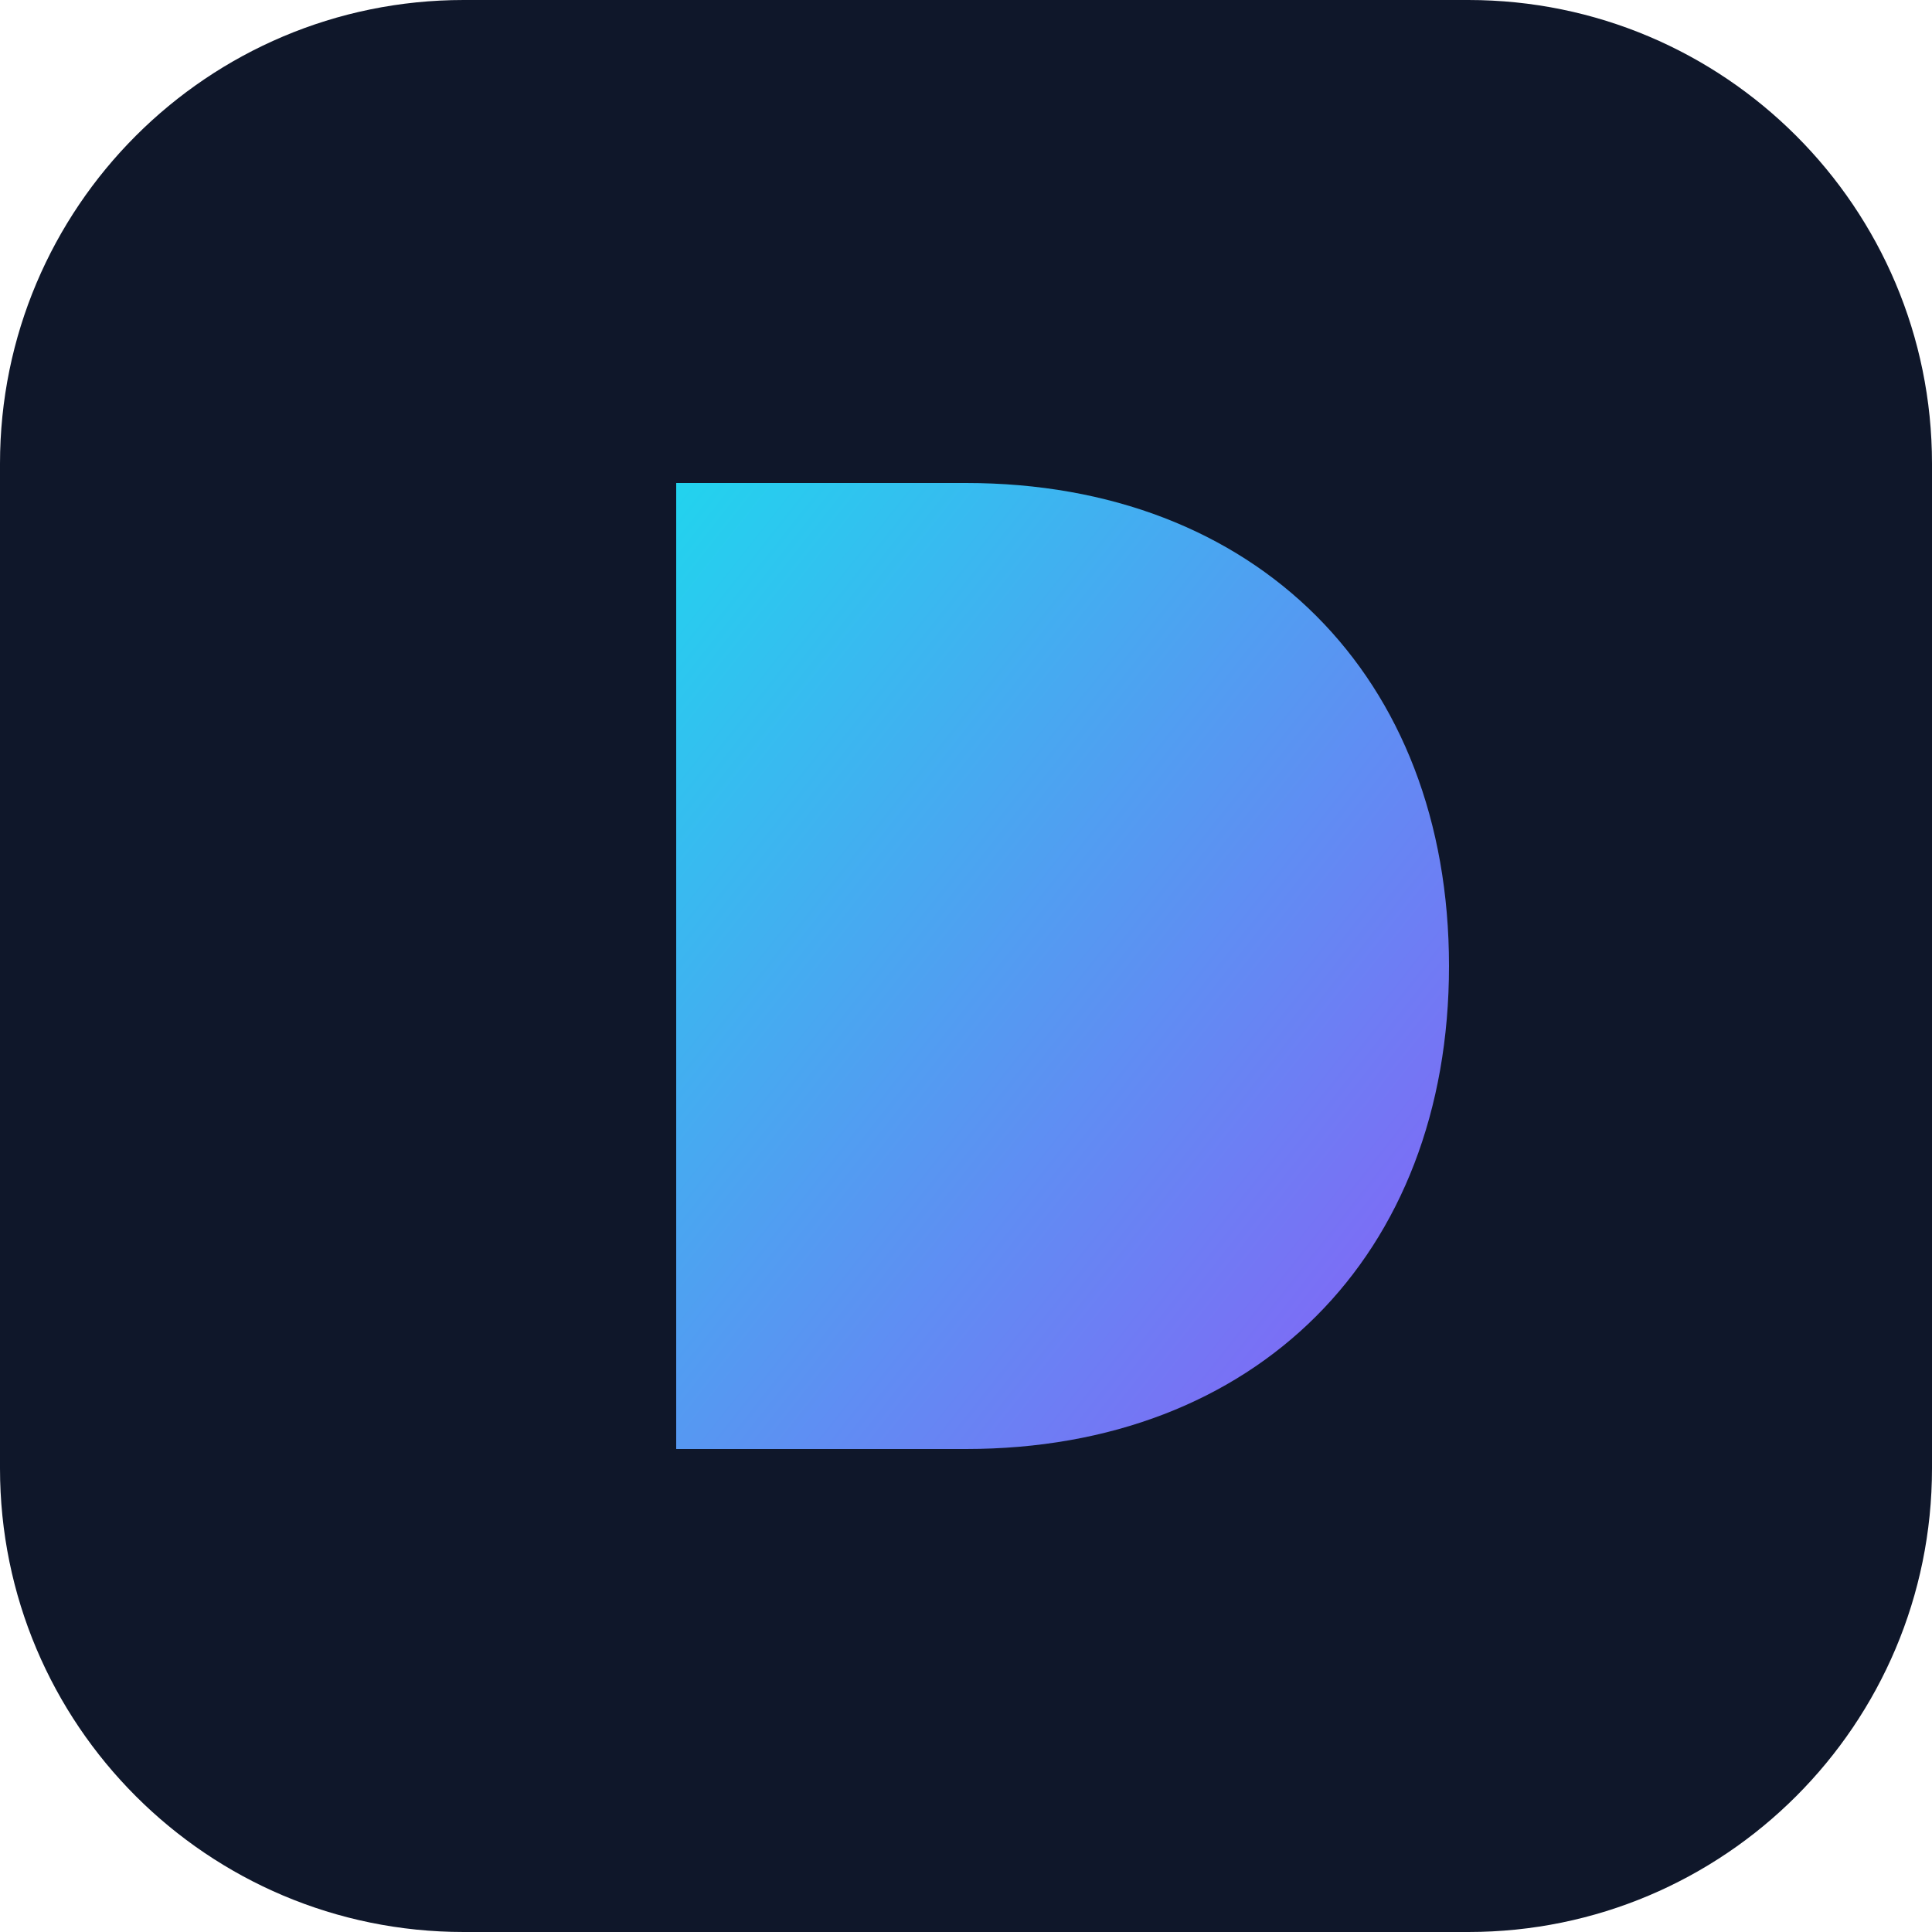
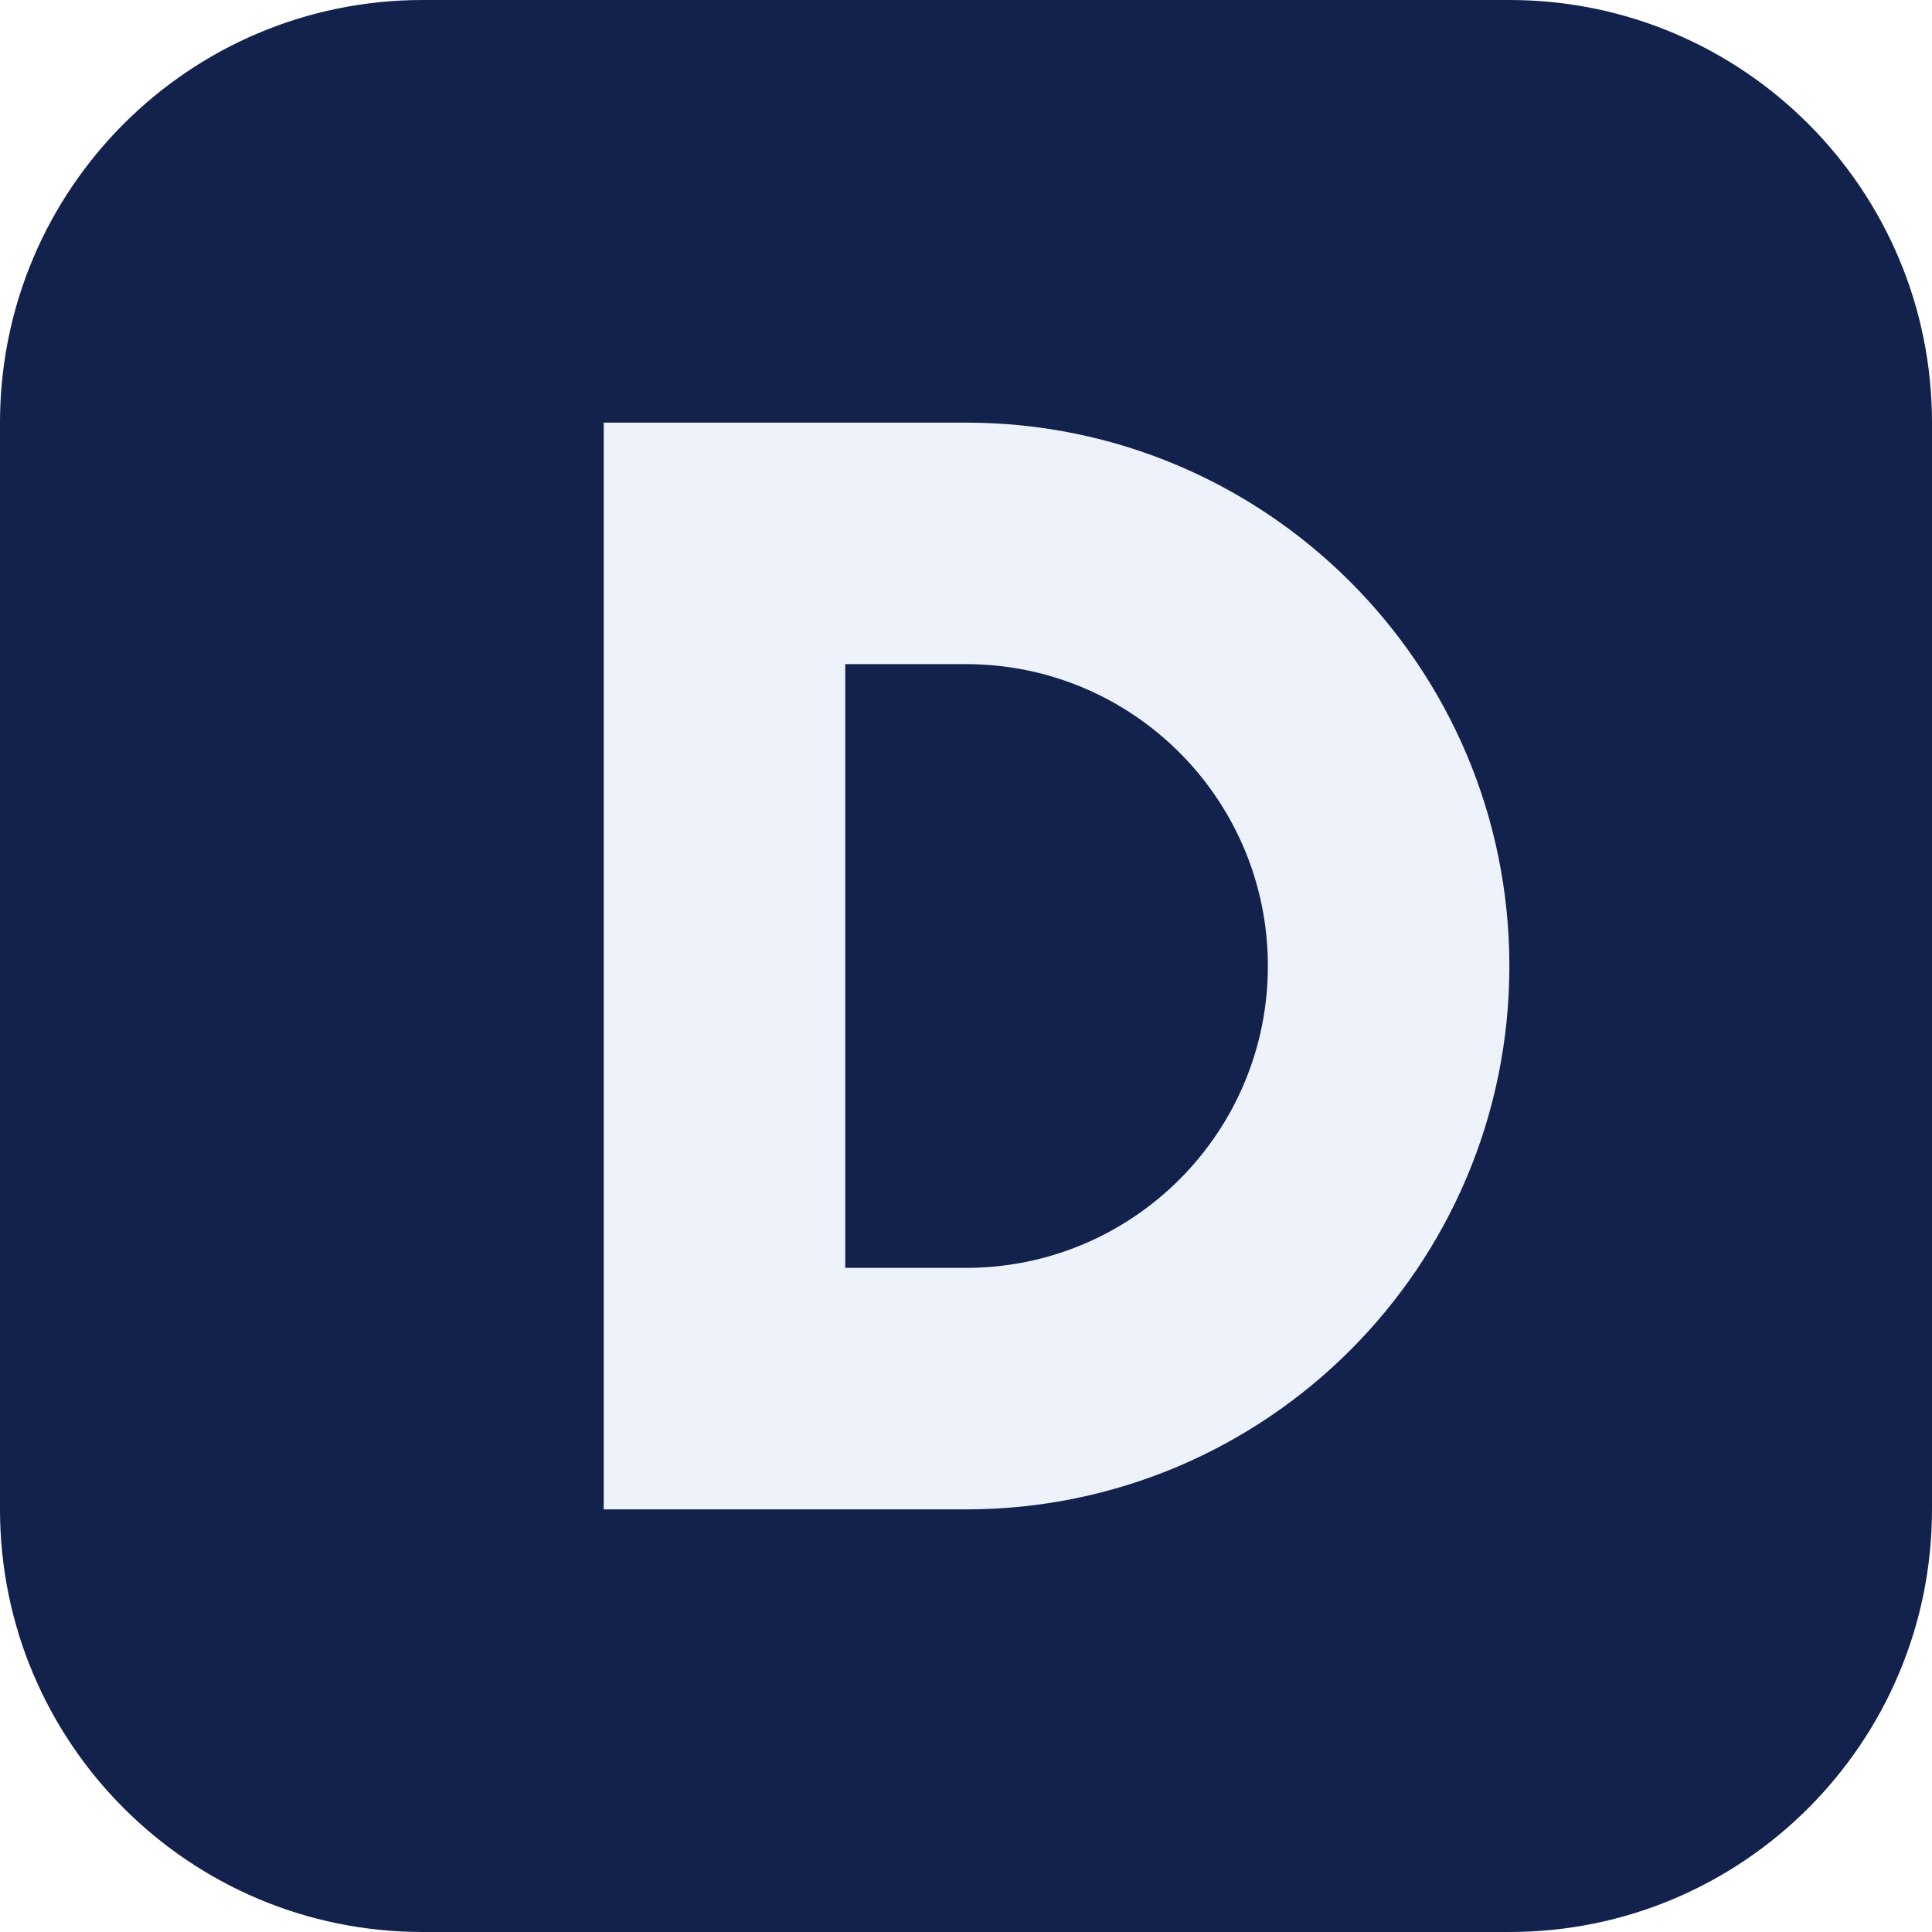
- <svg xmlns="http://www.w3.org/2000/svg" viewBox="0 0 100 100">
-   <defs>
-     <linearGradient id="g" x1="0%" y1="0%" x2="100%" y2="100%">
-       <stop offset="0%" stop-color="#22d3ee" />
-       <stop offset="100%" stop-color="#8b5cf6" />
-     </linearGradient>
-   </defs>
-   <rect width="100" height="100" rx="24" fill="#0f172a" />
-   <path d="M35 25 v50 h15 c15 0 25 -10 25 -25 s-10 -25 -25 -25 z" fill="url(#g)" />
+ <svg xmlns="http://www.w3.org/2000/svg" viewBox="0 0 64 64">
+   <rect width="64" height="64" rx="14" fill="#13214d" />
+   <path fill="#eef2fb" fill-rule="evenodd" d="M20 14h12a18 18 0 0 1 0 36H20zm8 8v20h4a10 10 0 0 0 0-20z" />
</svg>
